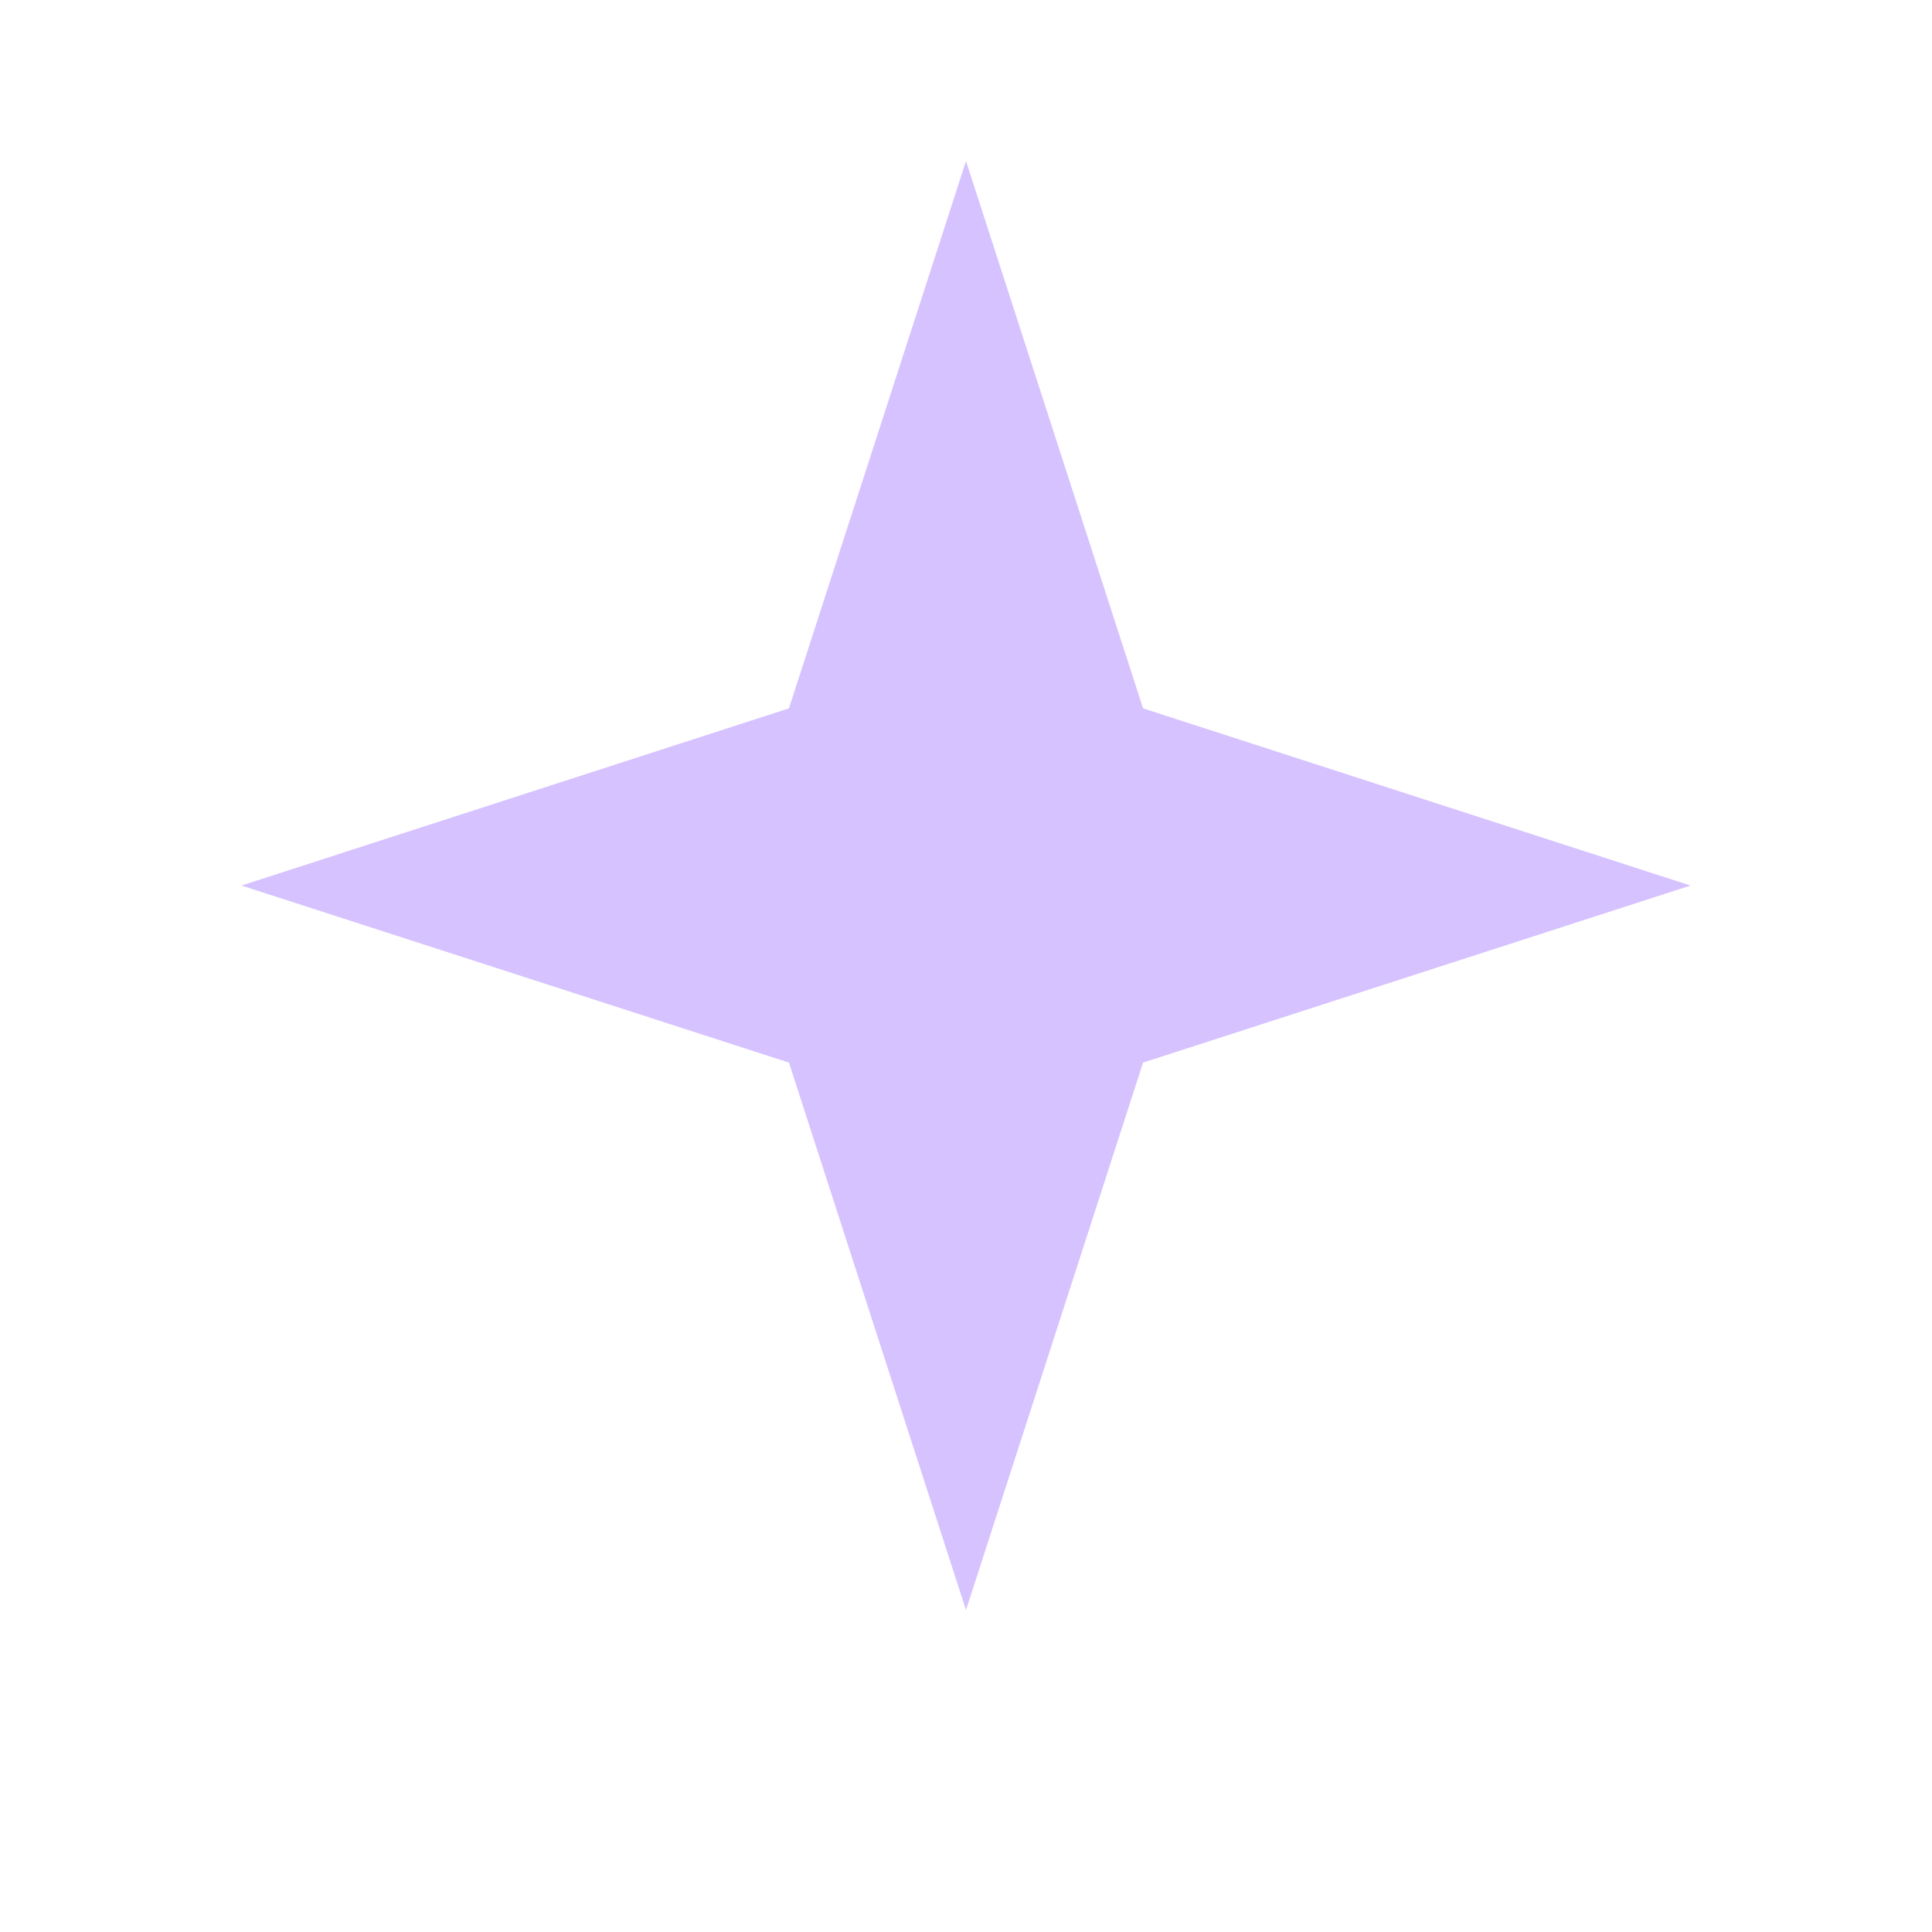
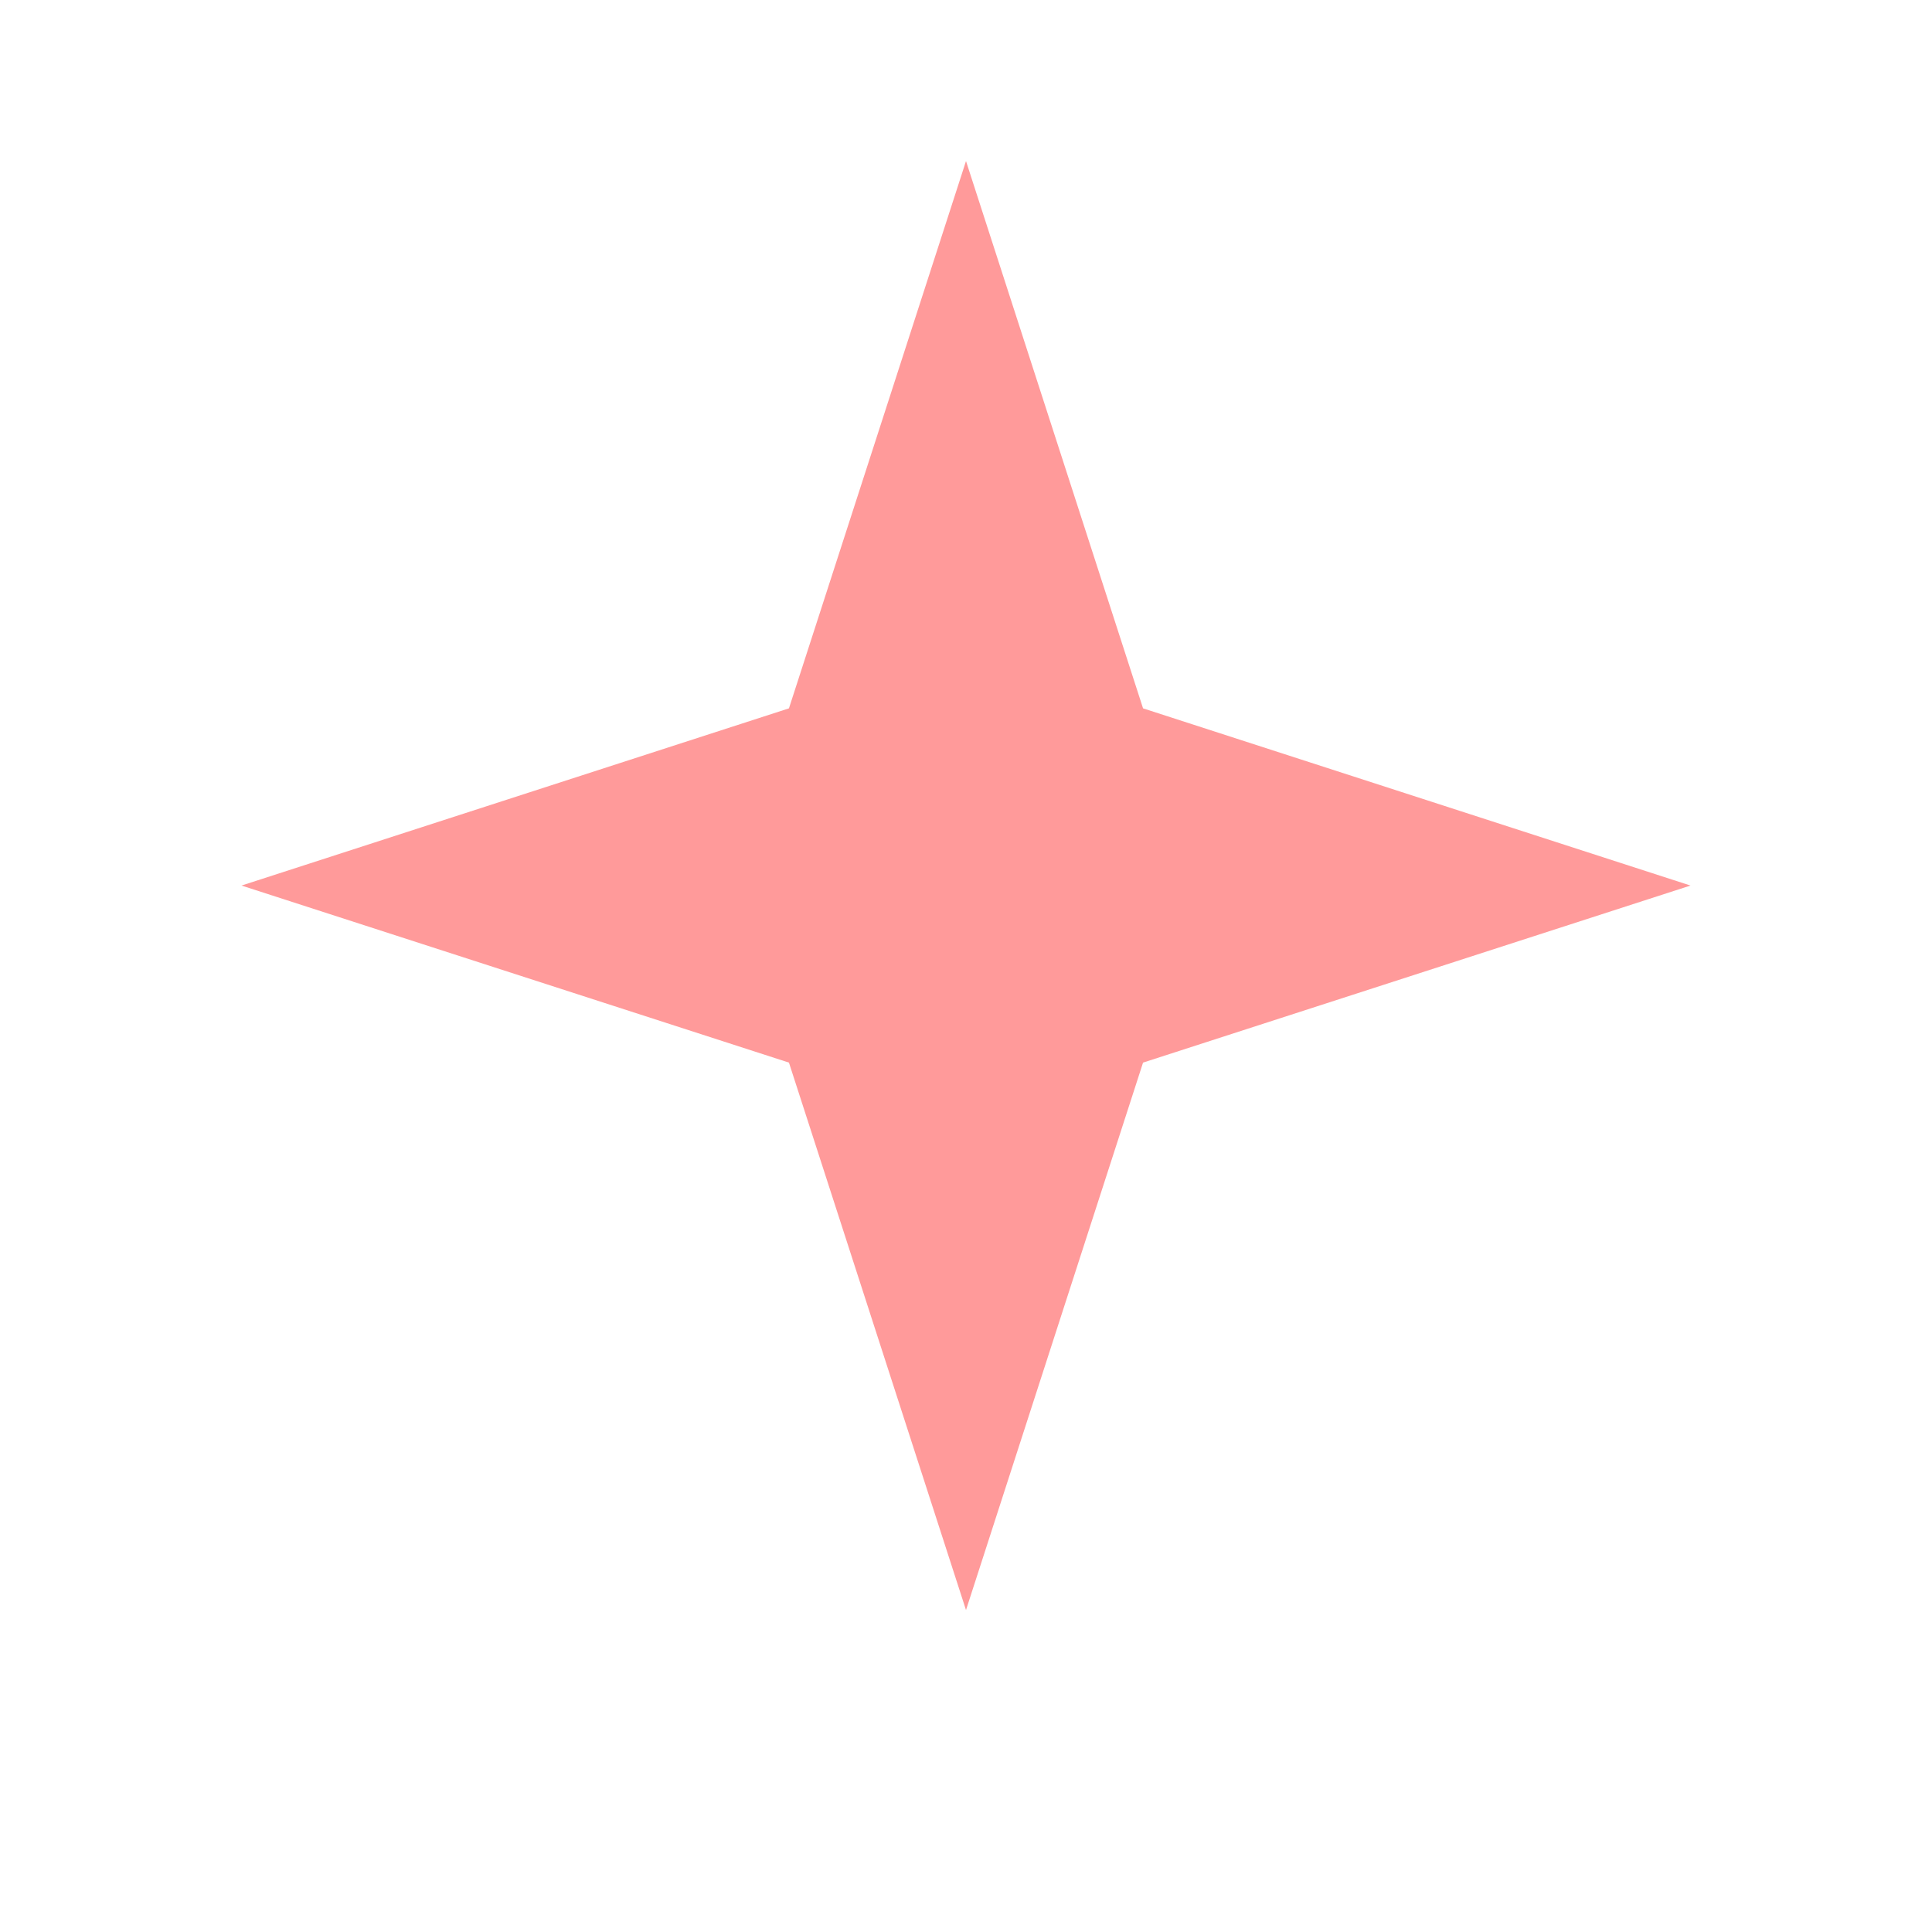
<svg xmlns="http://www.w3.org/2000/svg" preserveAspectRatio="none" overflow="visible" style="display: block;" width="14" height="14" viewBox="0 0 14 14" fill="none">
  <g id="Frame">
-     <path id="Vector" d="M7 1.167L8.283 5.133L12.25 6.417L8.283 7.7L7 11.667L5.717 7.7L1.75 6.417L5.717 5.133L7 1.167Z" fill="#d6c2ff" />
+     <path id="Vector" d="M7 1.167L8.283 5.133L12.25 6.417L8.283 7.7L7 11.667L5.717 7.7L1.75 6.417L5.717 5.133L7 1.167Z" fill="#ff9a9a" />
  </g>
</svg>
